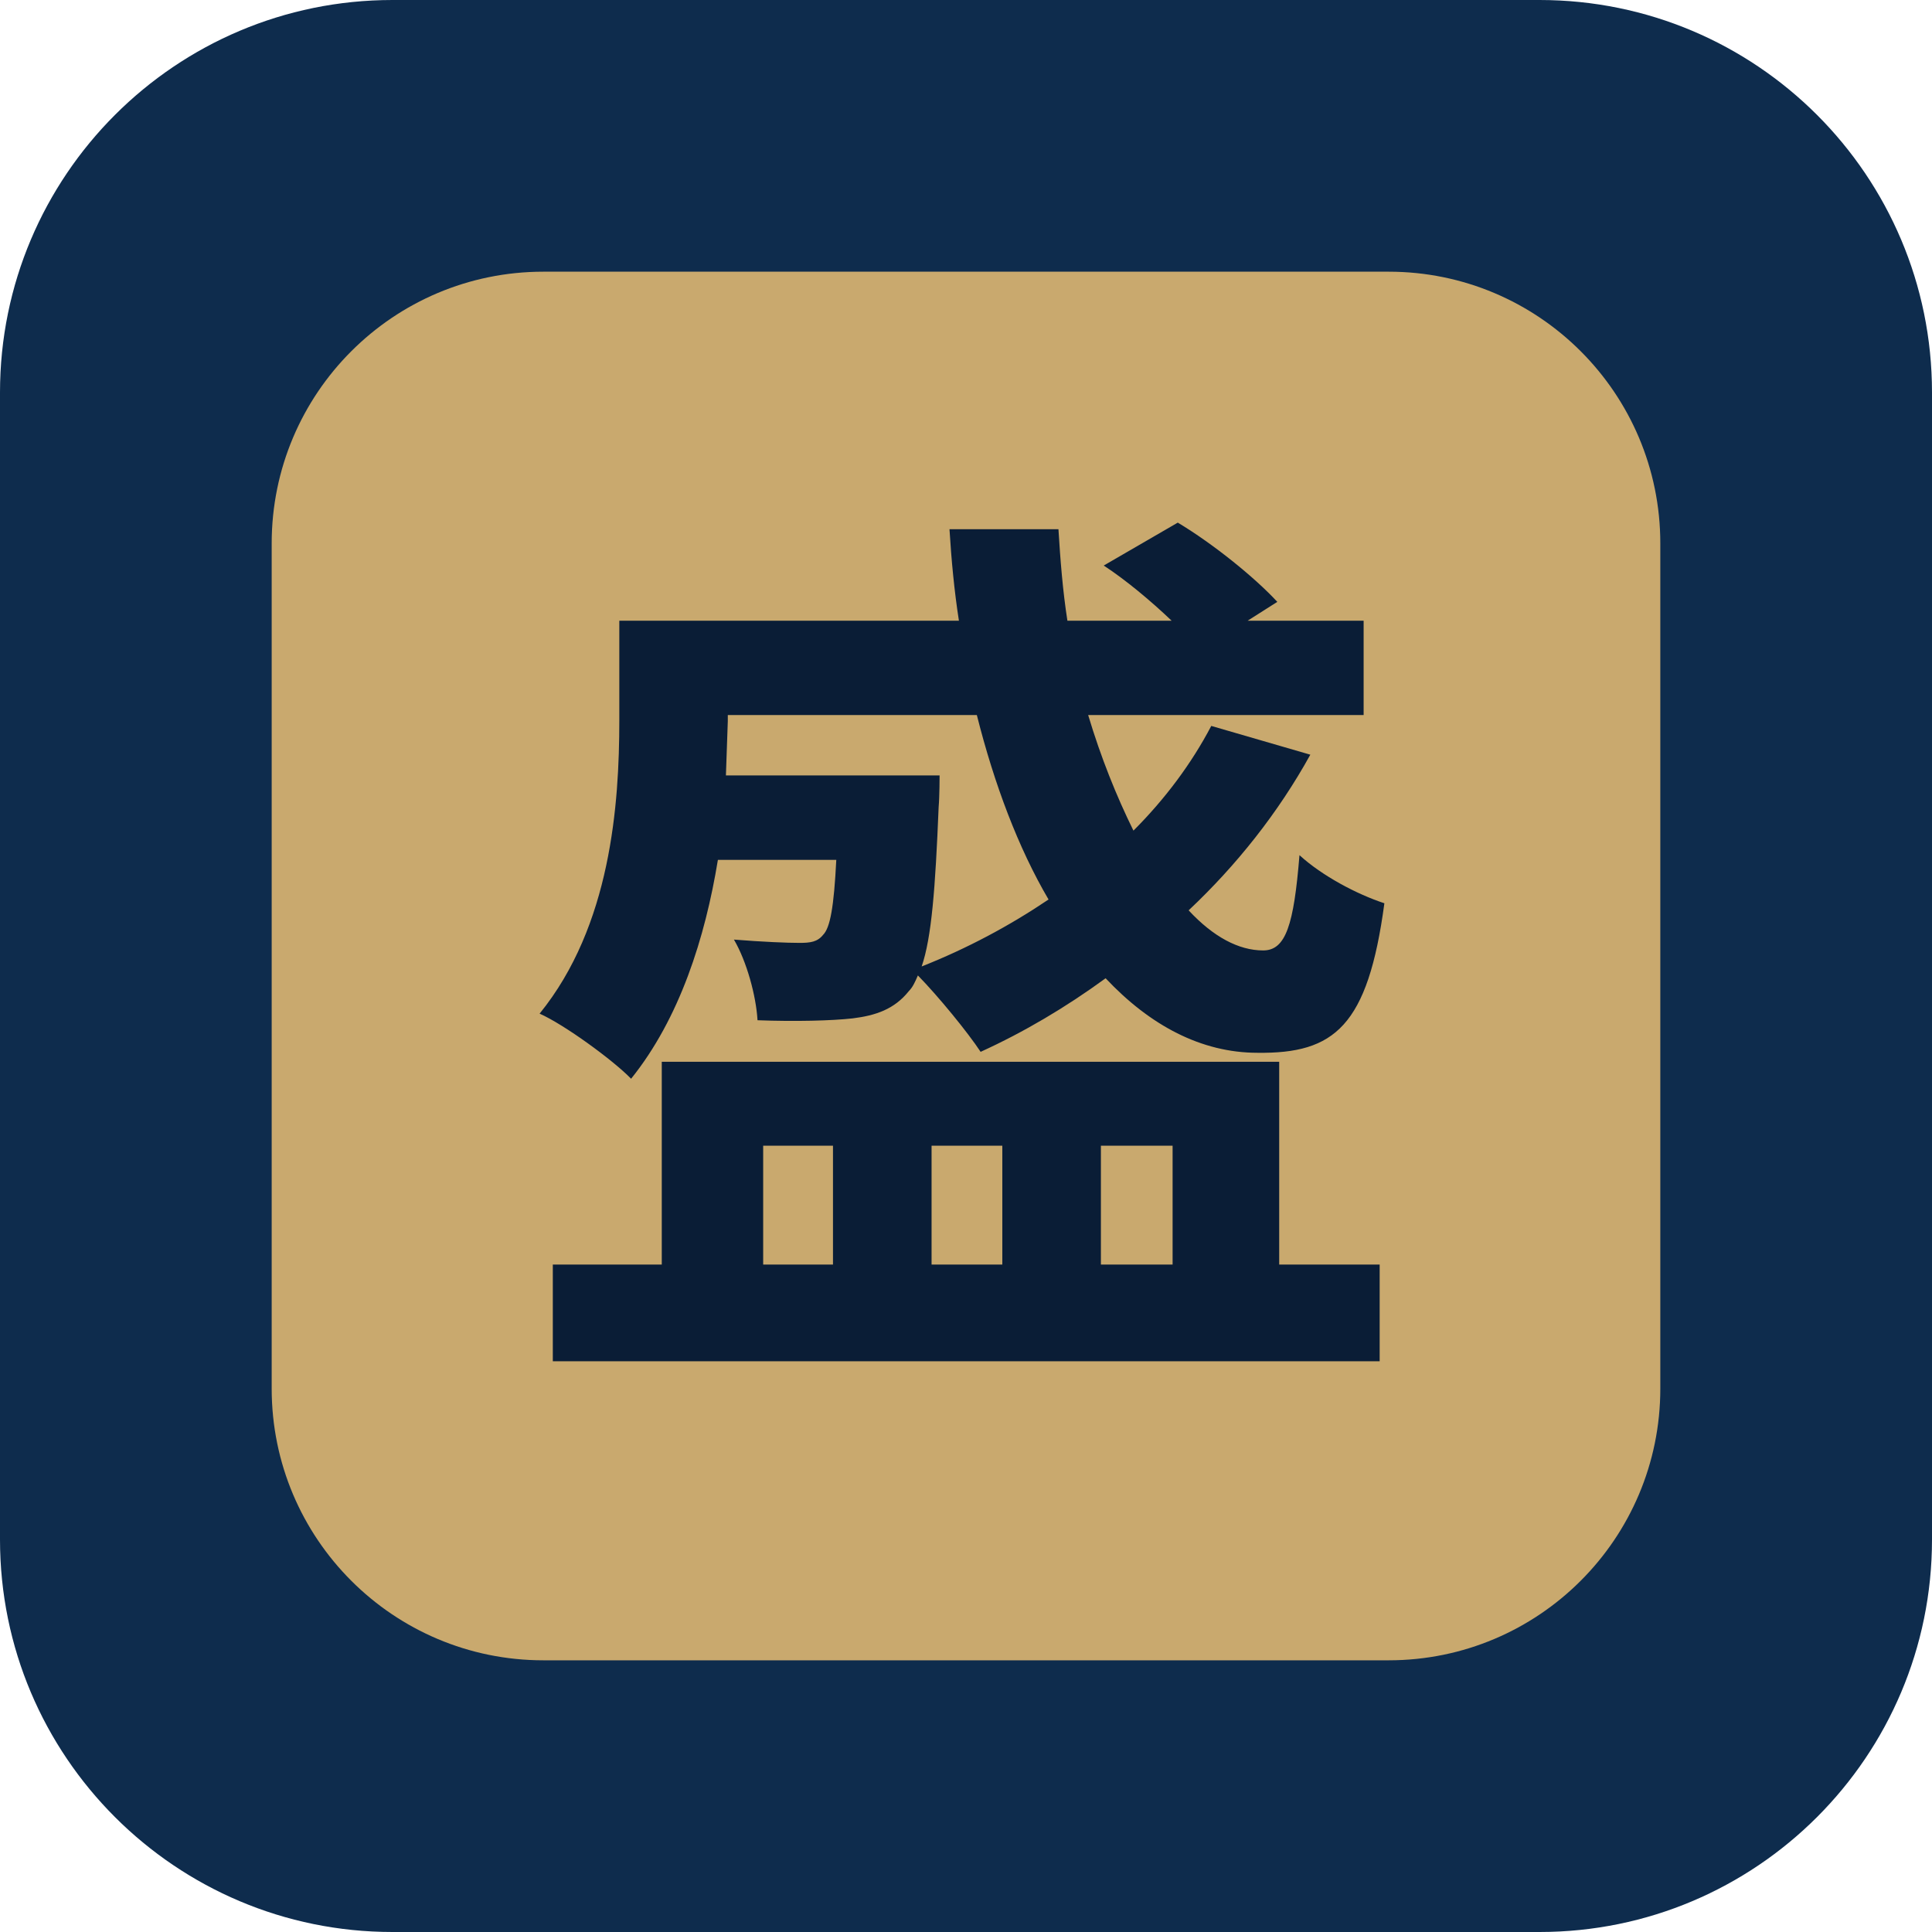
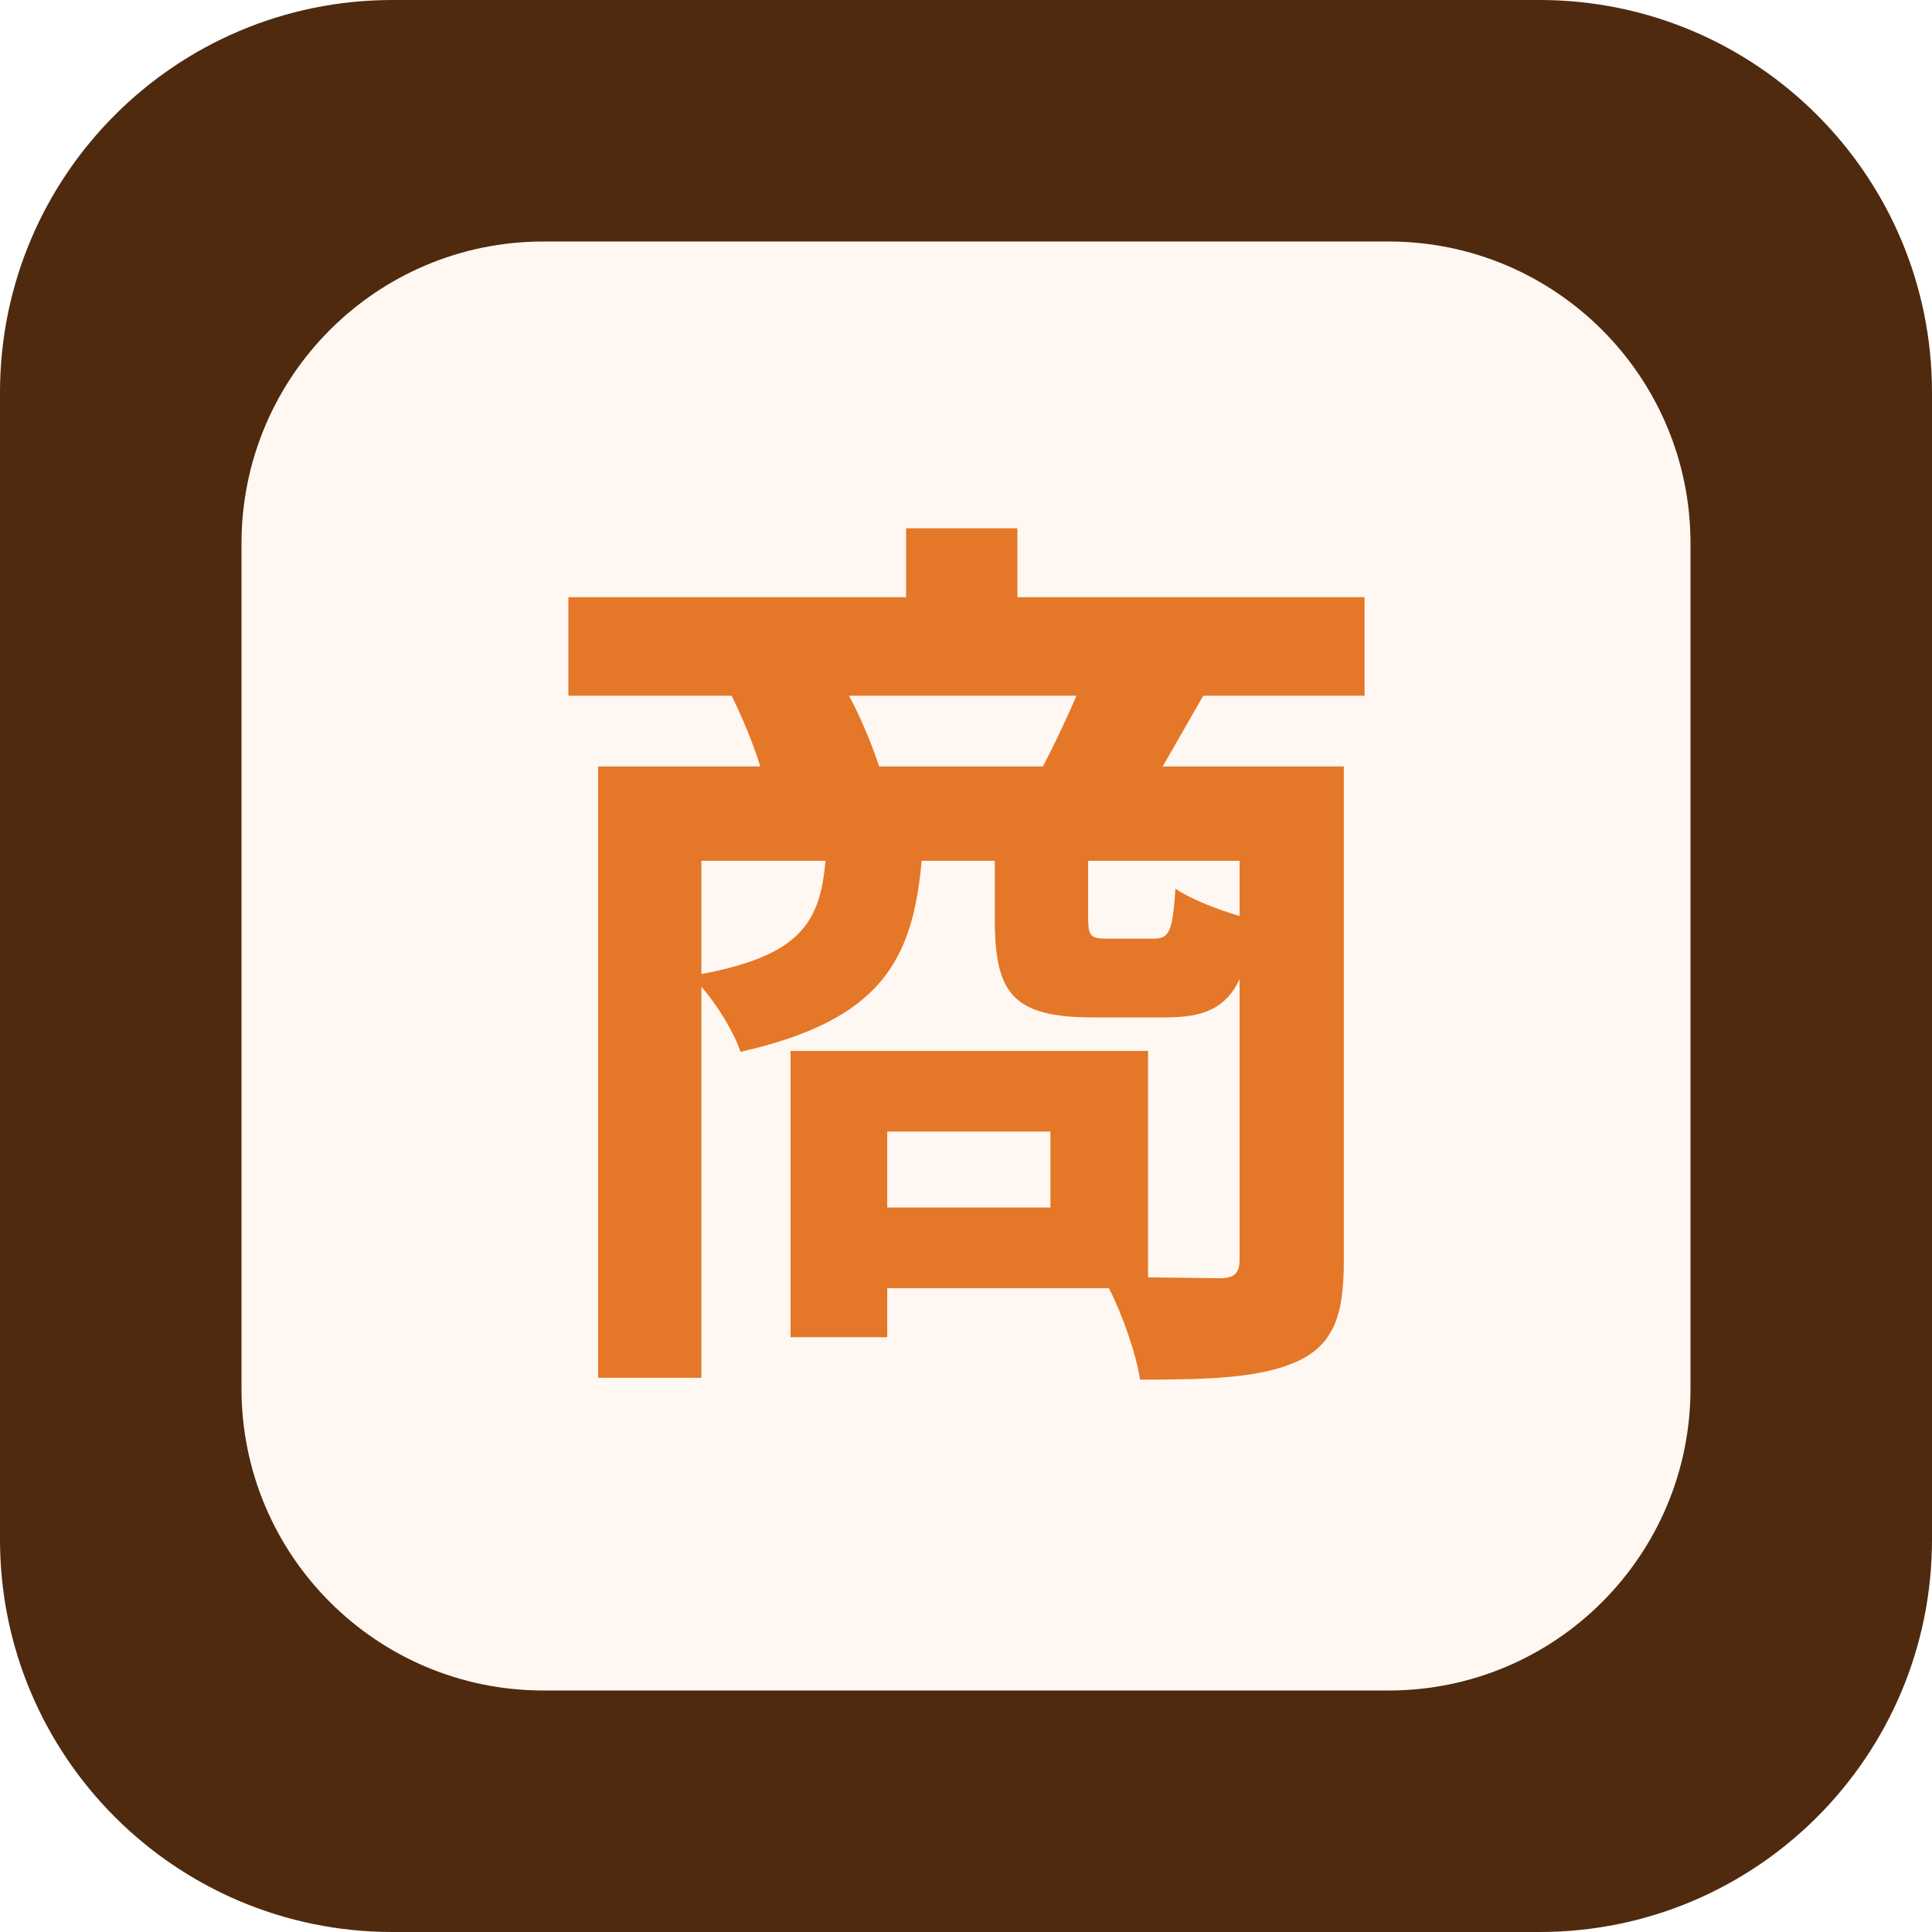
<svg xmlns="http://www.w3.org/2000/svg" viewBox="0 0 64 64" width="64" height="64">
-   <rect width="64" height="64" rx="13" fill="#0e2c4d" />
-   <rect x="9" y="9" width="46" height="46" rx="9" fill="#c9a96e" />
-   <text x="32" y="43" text-anchor="middle" font-family="Microsoft YaHei, PingFang SC, SimHei, sans-serif" font-size="30" font-weight="700" fill="#0a1d36">盛</text>
+   <rect width="64" height="64" rx="13" fill="#4f2a0f" />
+   <rect x="8" y="8" width="48" height="48" rx="10" fill="#fff8f2" />
+   <text x="32" y="43" text-anchor="middle" font-family="Microsoft YaHei, PingFang SC, SimHei, sans-serif" font-size="30" font-weight="700" fill="#e57728">商</text>
</svg>
